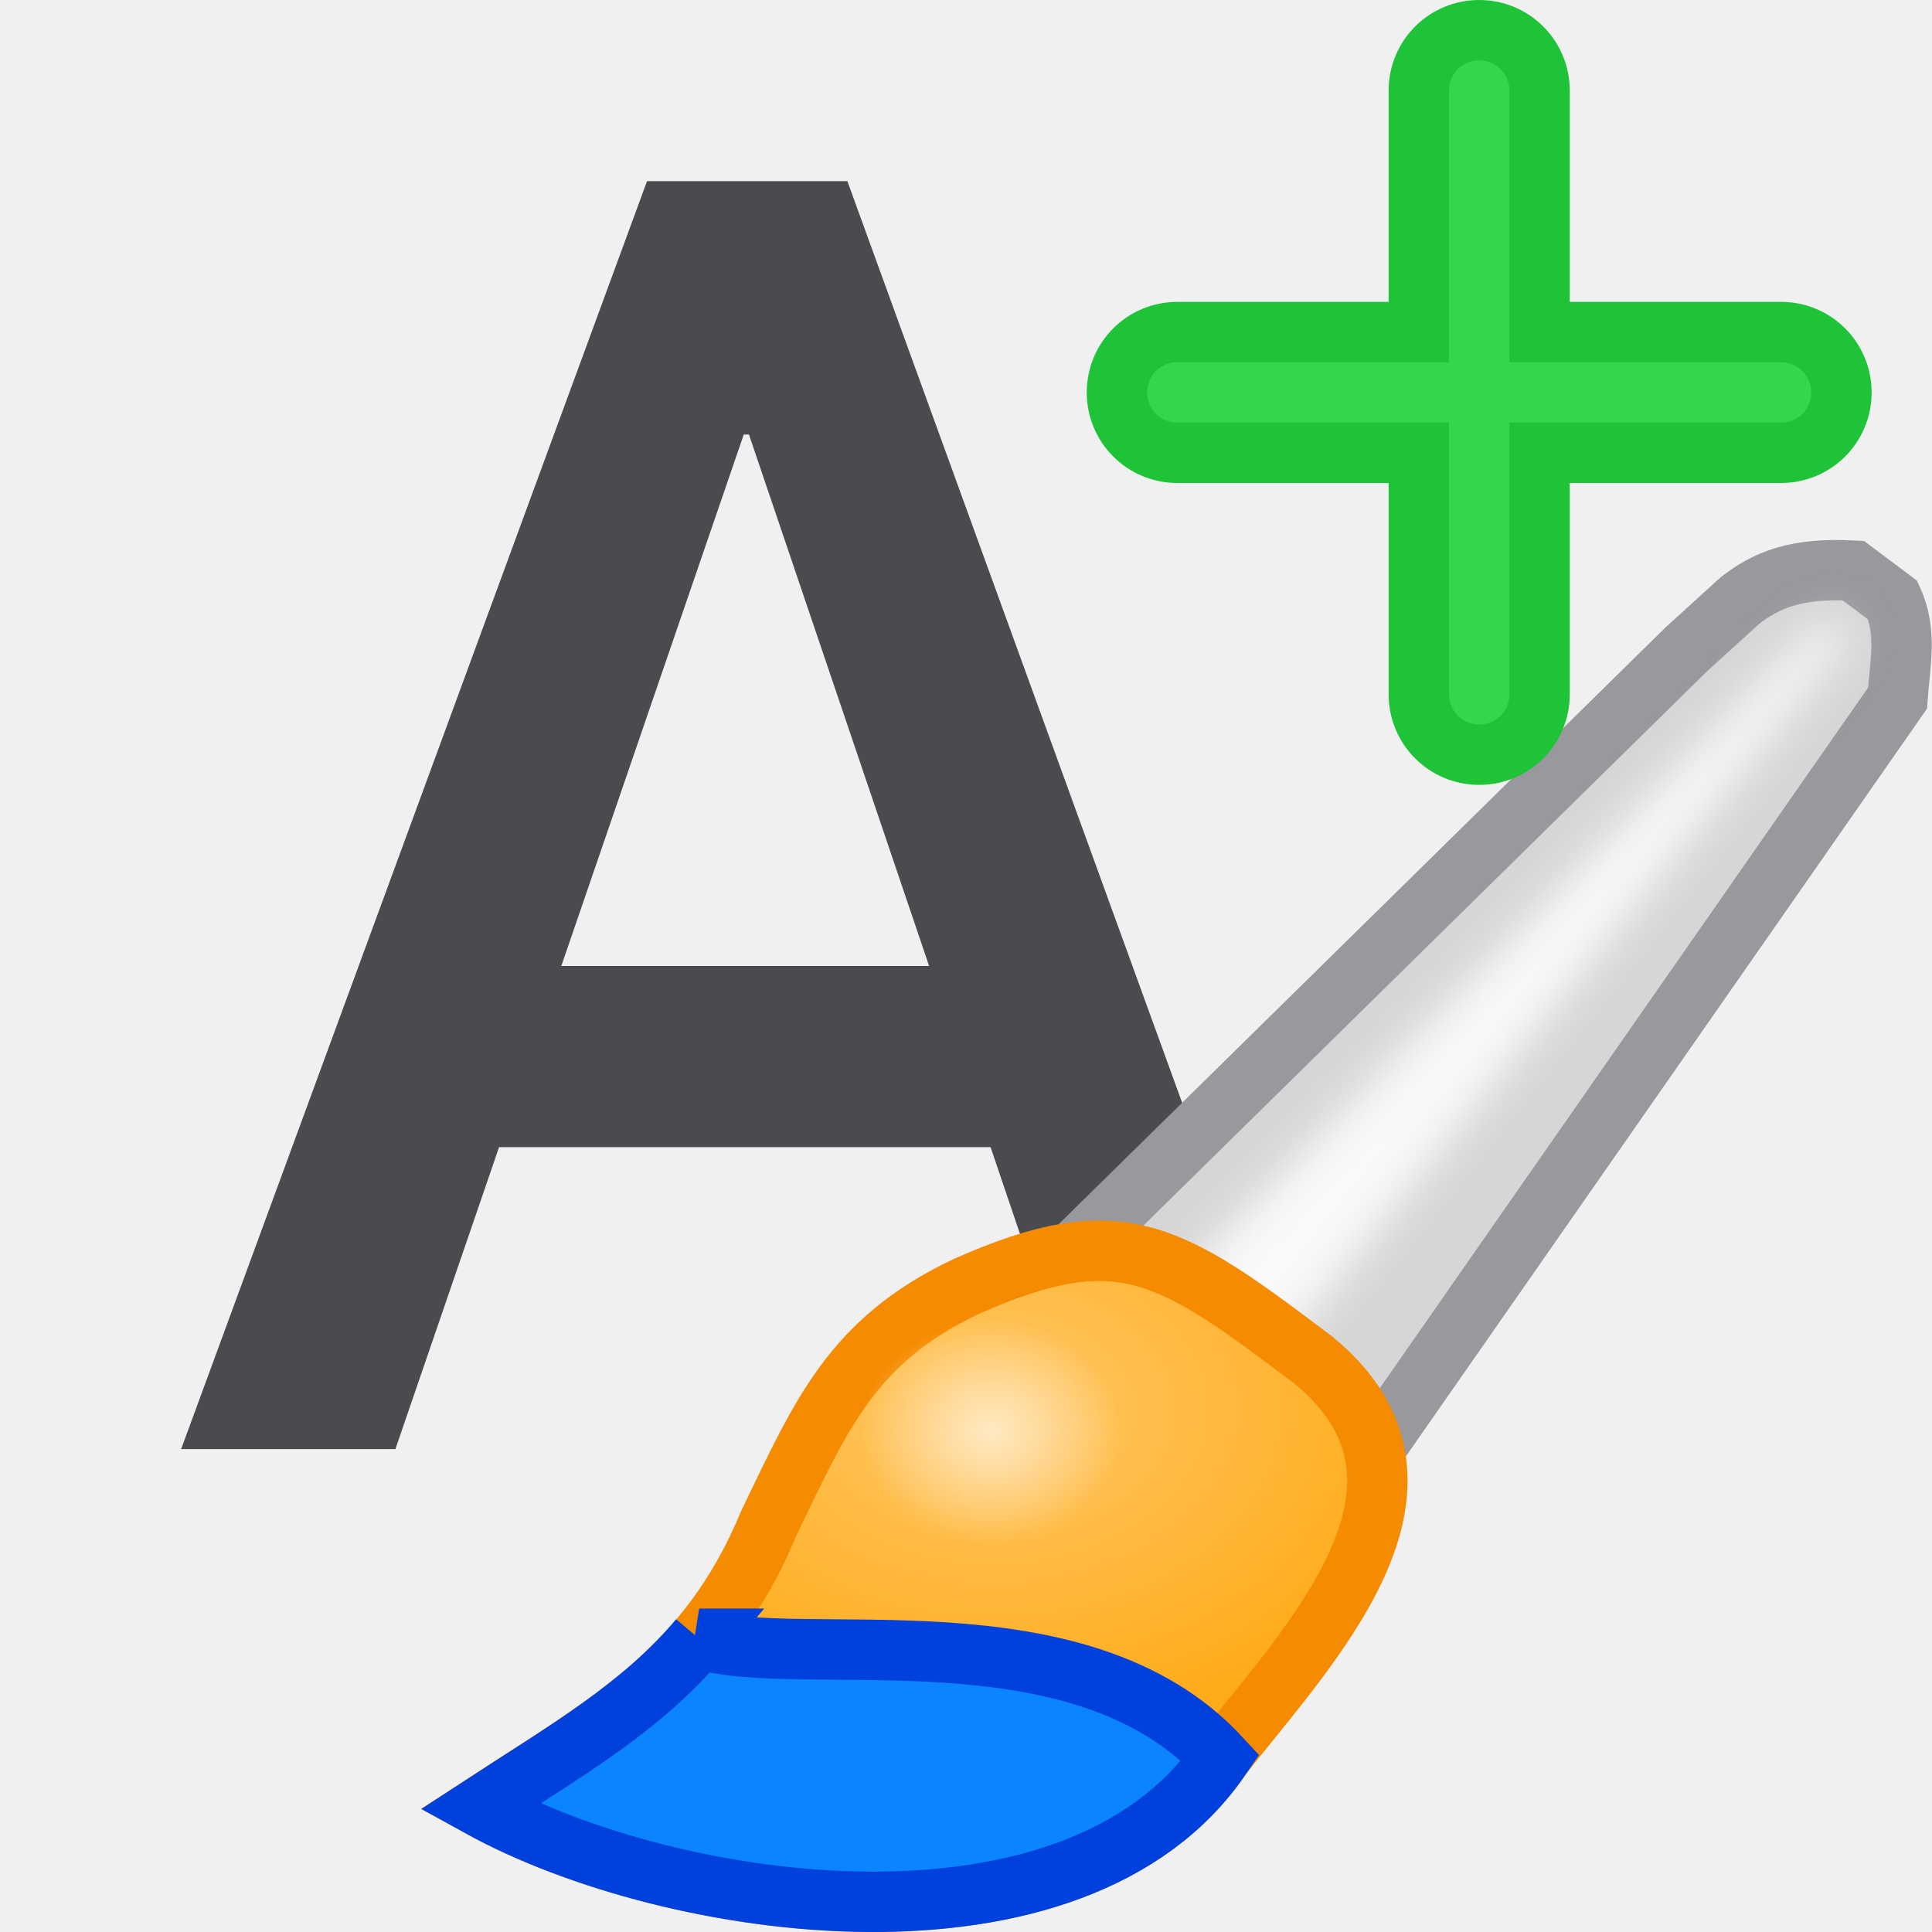
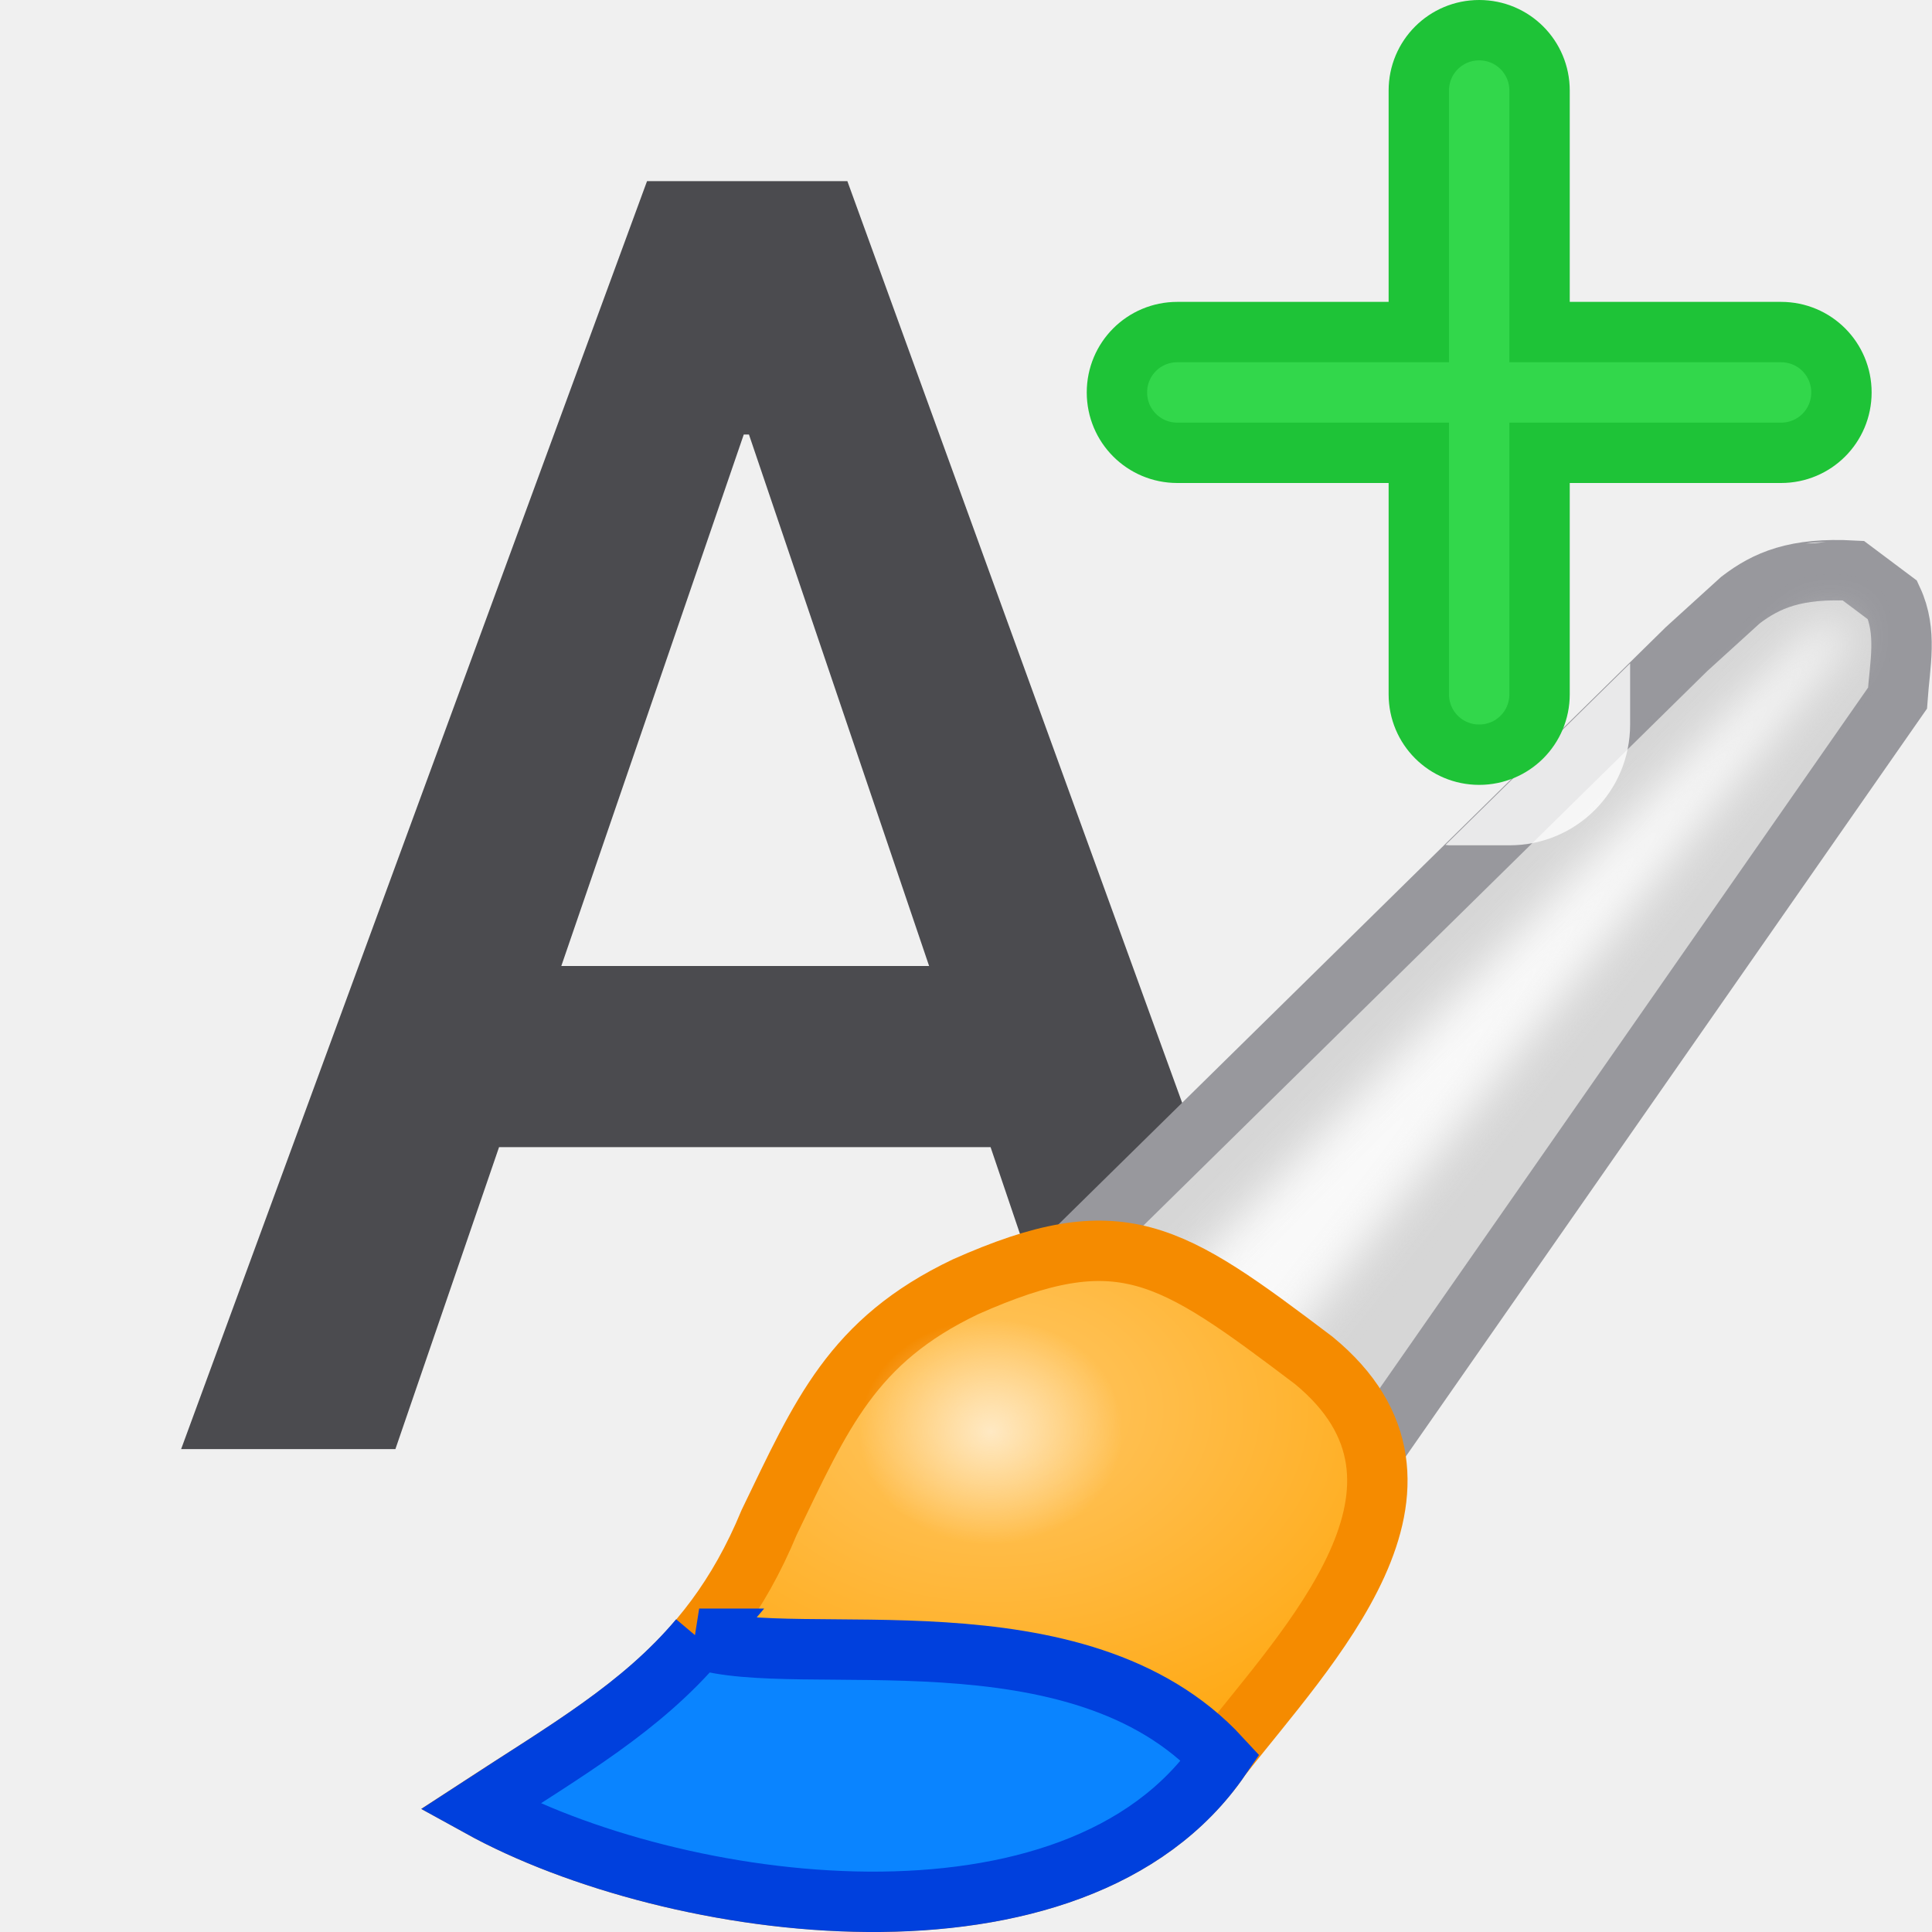
<svg xmlns="http://www.w3.org/2000/svg" viewBox="0 0 32 32">
  <filter id="a" color-interpolation-filters="sRGB" height="1.136" width="1.153" x="-.077" y="-.068">
    <feGaussianBlur stdDeviation=".442" />
  </filter>
  <radialGradient id="b" cx="55.498" cy="20.747" gradientTransform="matrix(1 0 0 .7218126 0 7.10169)" gradientUnits="userSpaceOnUse" r="10.039">
    <stop offset="0" stop-color="#ffc765" />
    <stop offset="1" stop-color="#ffa914" />
  </radialGradient>
  <radialGradient id="c" cx="55.442" cy="22.526" gradientTransform="matrix(1.225806 0 0 1.047867 -12.51915 -1.07824)" gradientUnits="userSpaceOnUse" r="2.229">
    <stop offset="0" stop-color="#ffe9c3" />
    <stop offset="1" stop-color="#ffe9c3" stop-opacity="0" />
  </radialGradient>
  <path d="m10.717 3-7.717 21.002h3.549l1.717-5.002h8.141l1.695 5.002h3.562l-7.629-21.002zm1.602 4.197h.086l2.984 8.803h-6.092z" fill="#4b4b4f" />
  <g transform="matrix(.7989353 0 0 .7989353 -27.88285 5.714362)">
    <path d="m57.661 18.305 12.203-12 1.119-1.017c.536-.409 1.138-.676 2.339-.61l.814.61c.307.66.152 1.329.102 2.034l-11.695 16.78z" fill="#d6d6d6" stroke="#98989d" stroke-width="1.252" />
    <path d="m59.39 19.322 12.814-13.119.686-.534.356.331-12.123 15.267z" fill="#f9f9f9" filter="url(#a)" />
    <path d="m54.915 19.525c-2.355 1.123-2.986 2.646-4.068 4.881-1.281 3.099-3.365 4.18-6 5.898 4.002 2.208 12.345 3.382 15.356-1.017 1.804-2.317 5.098-5.637 1.932-8.237-2.998-2.267-4.004-2.955-7.22-1.525z" fill="url(#b)" stroke="#f58b00" stroke-width="1.252" />
    <path d="m49.396 26.821c-1.205 1.429-2.747 2.309-4.548 3.484 4.002 2.208 12.344 3.384 15.355-1.016-2.95-3.198-8.75-1.803-10.808-2.468z" fill="#0a84ff" stroke="#0040dd" stroke-width="1.252" />
    <ellipse cx="55.442" cy="22.526" fill="url(#c)" rx="2.733" ry="2.336" />
  </g>
+   <path d="m30.242 8.975c-.112.006-.226.011-.328.025h.086c.083 0 .162-.016.242-.025zm-3.242 2.012-3.059 3.008c.02.001.039.006.059.006h1c1.108 0 2-.892 2-2z" fill="#fff" fill-opacity=".784" />
  <path d="m24.5.5c-.554 0-1 .446-1 1v4h-4c-.554 0-1 .446-1 1s.446 1 1 1h4v4c0 .554.446 1 1 1s1-.446 1-1v-4h4c.554 0 1-.446 1-1s-.446-1-1-1h-4v-4c0-.554-.446-1-1-1z" fill="#32d74b" stroke="#1ec337" />
</svg>
